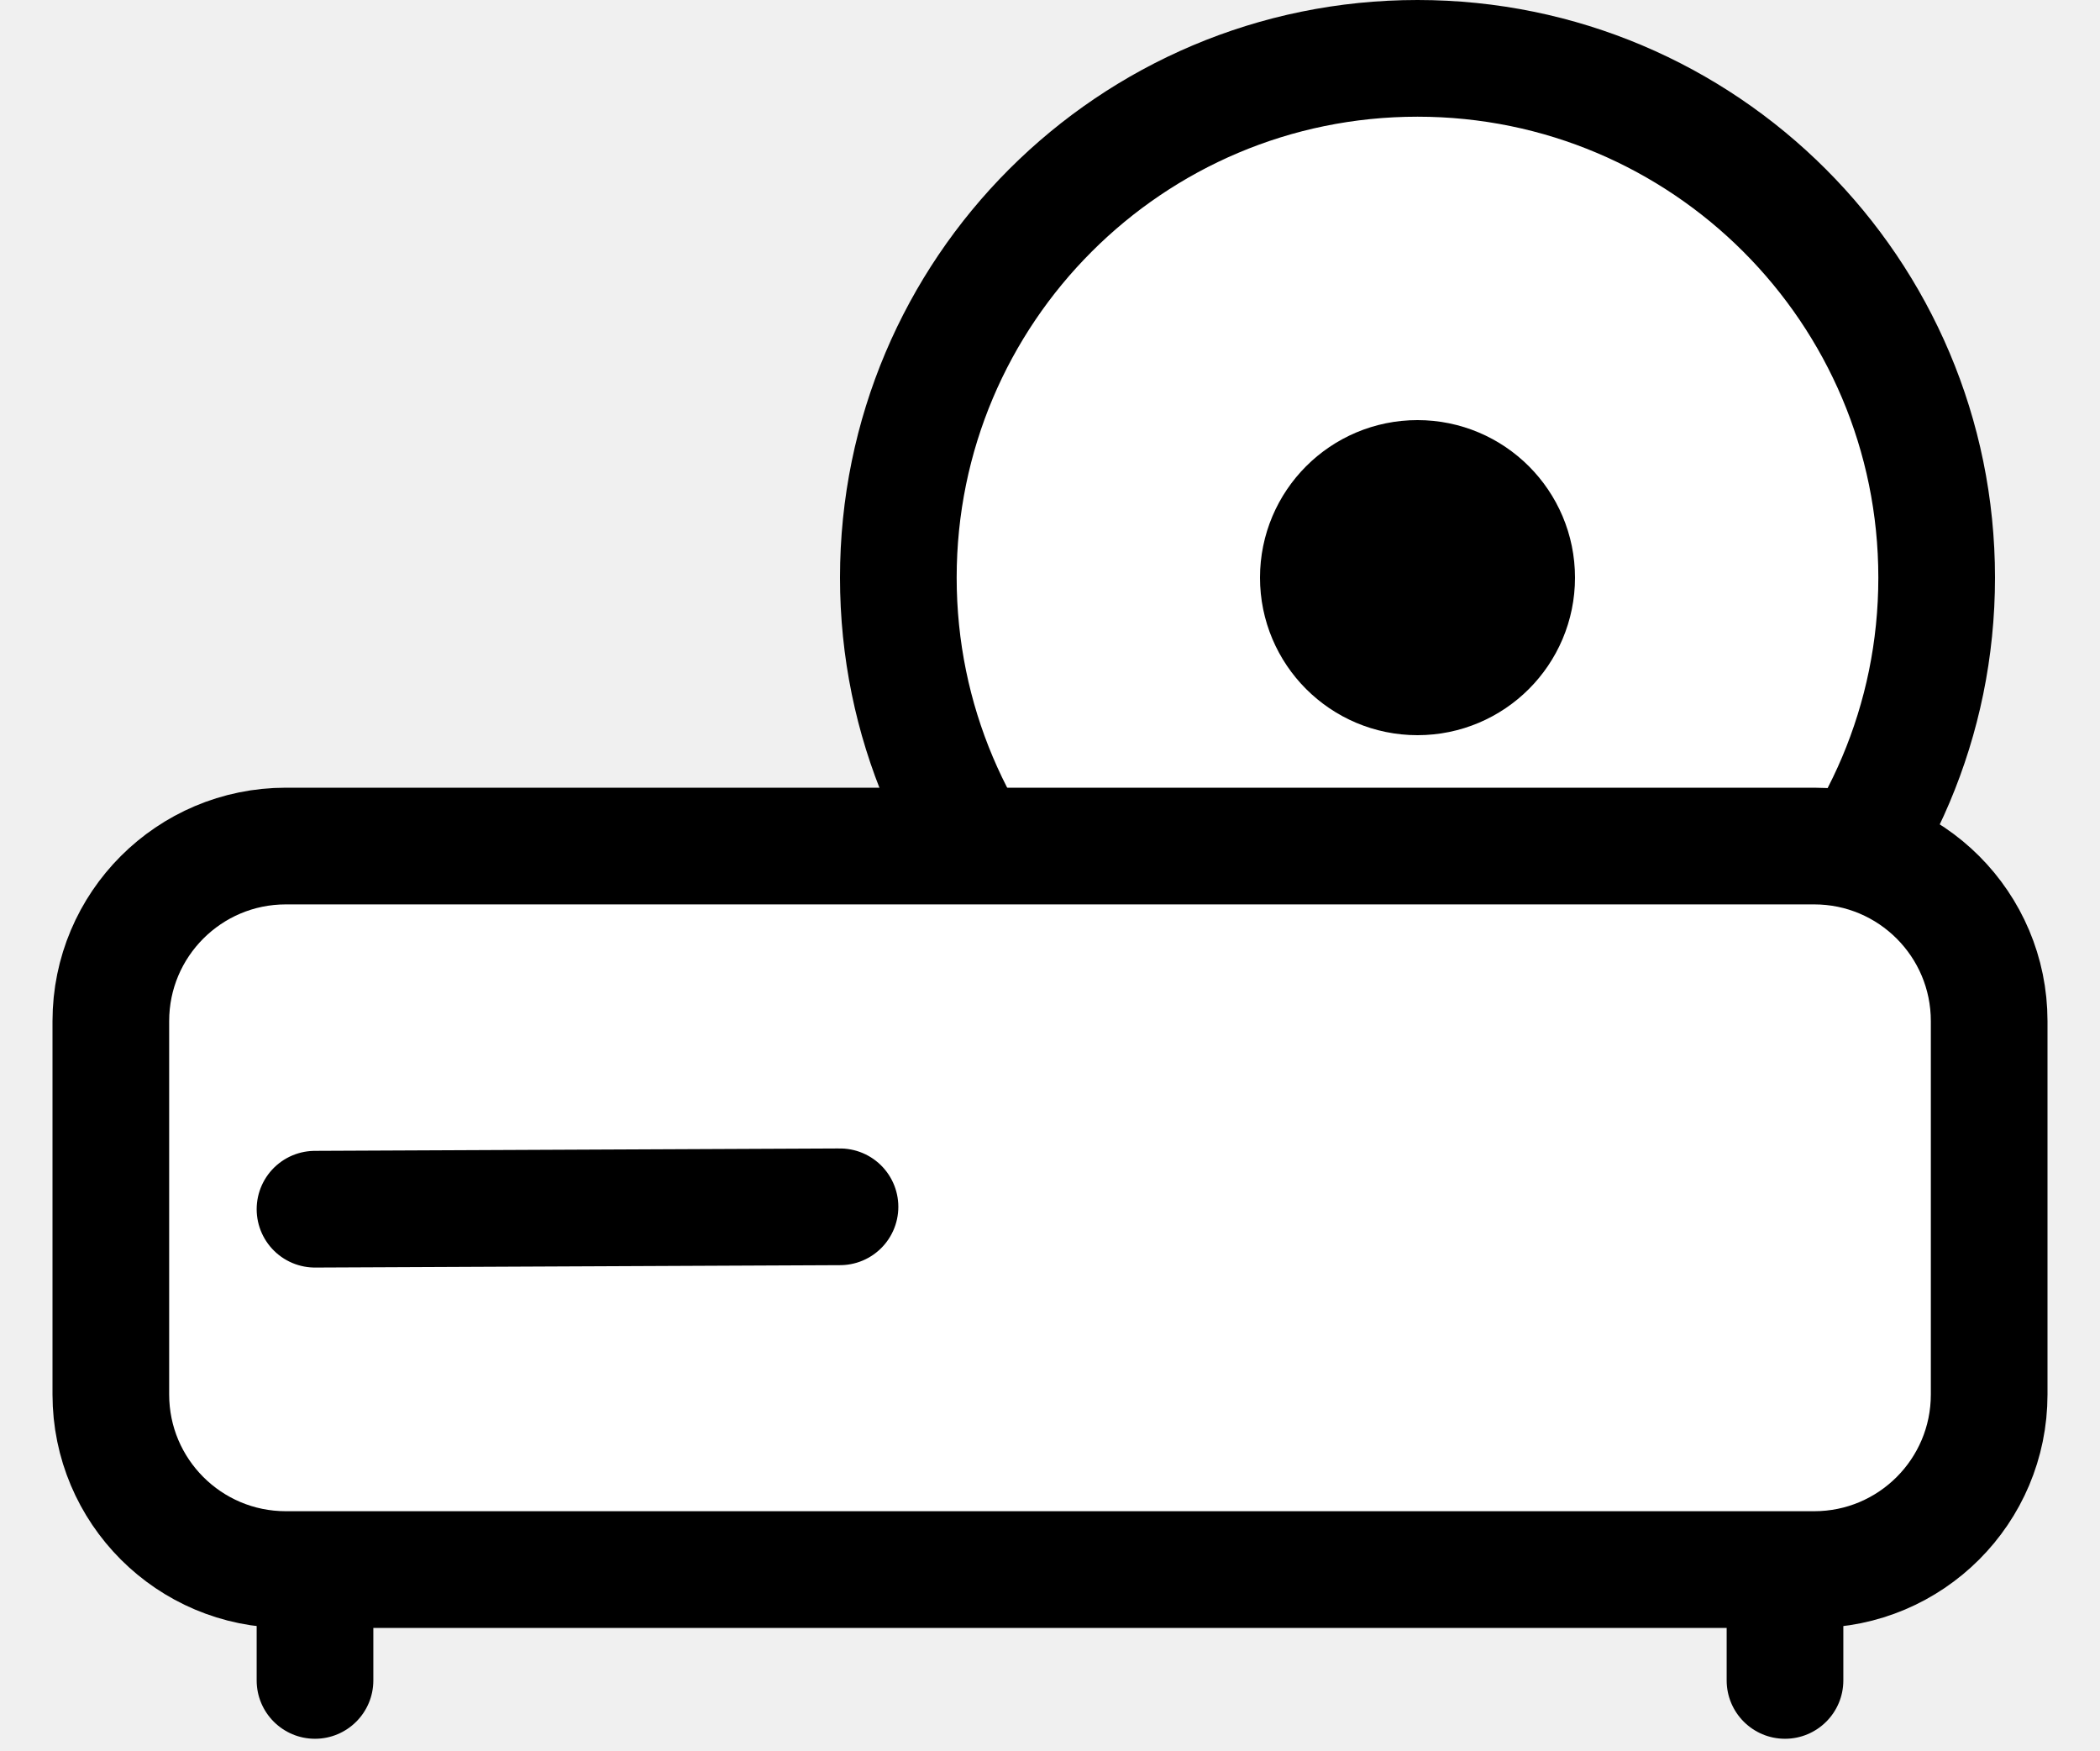
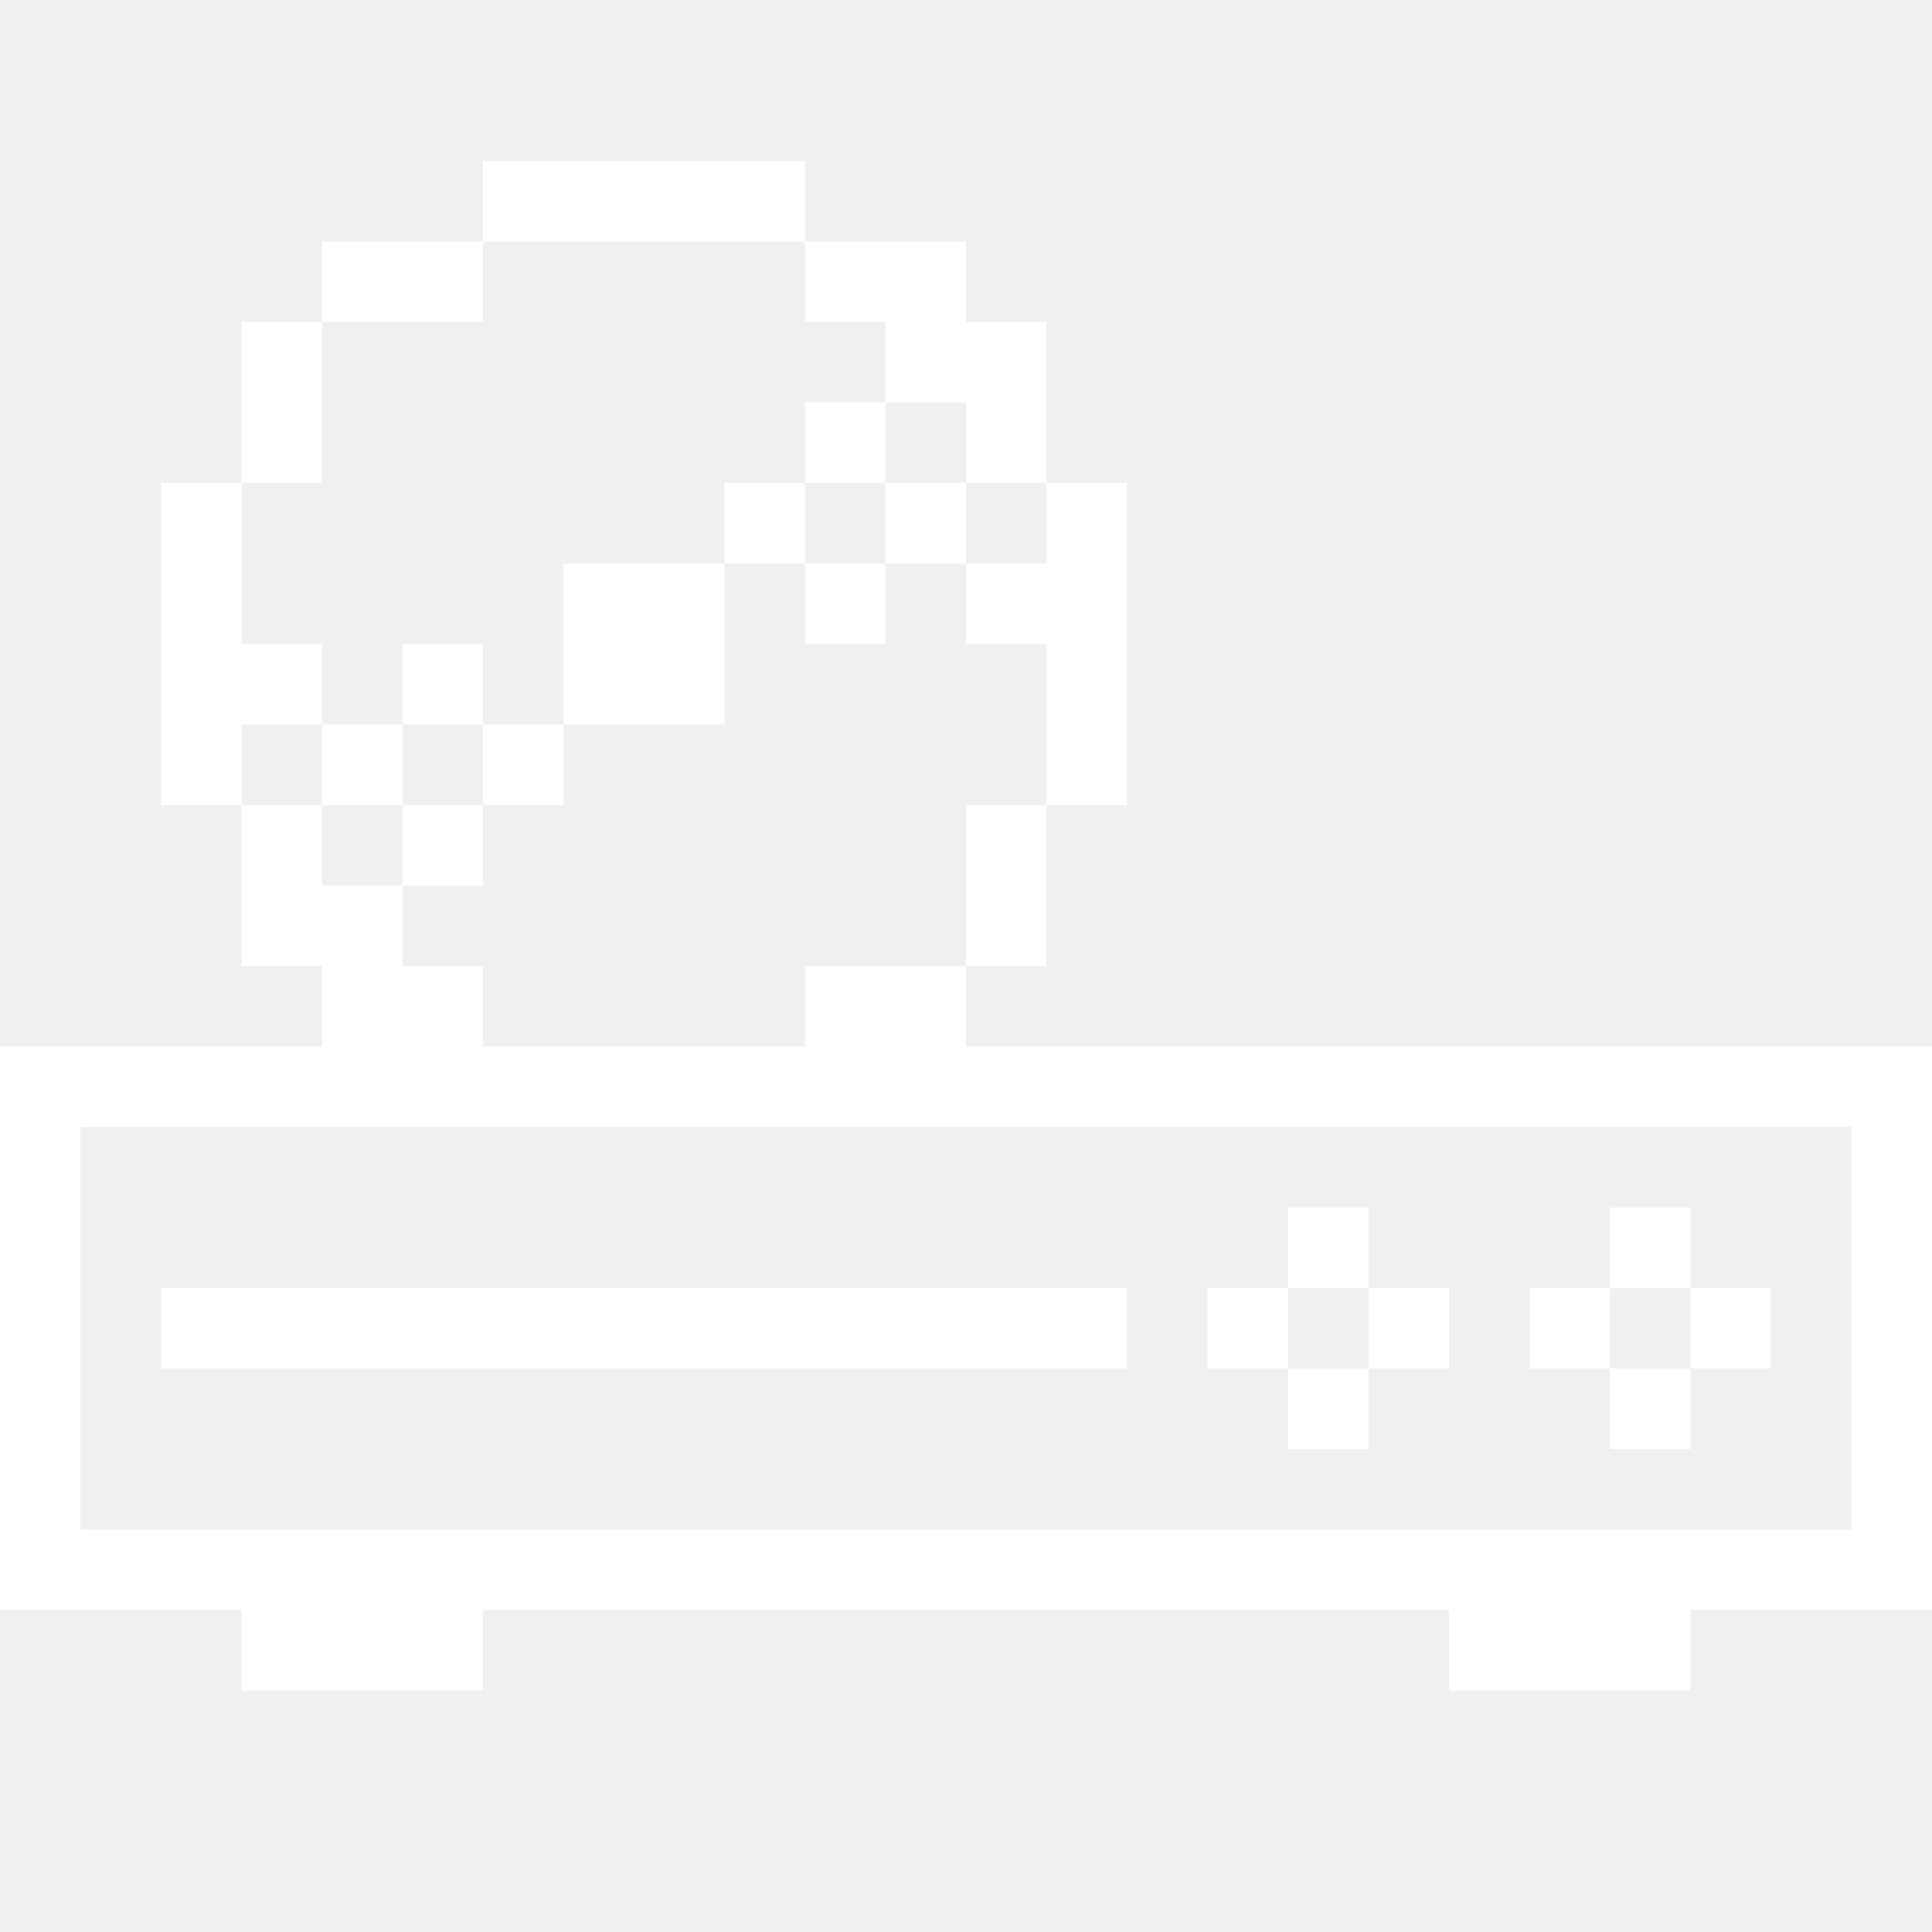
- <svg xmlns="http://www.w3.org/2000/svg" width="36" height="30" viewBox="0 0 36 30" fill="none">
-   <path d="M33.2 9.9C33.2 14.815 29.215 18.8 24.3 18.8C19.385 18.8 15.4 14.815 15.4 9.9C15.4 4.985 19.385 1 24.3 1C29.215 1 33.2 4.985 33.2 9.9Z" fill="white" stroke="black" stroke-width="2" />
-   <path d="M26 9.9C26 10.839 25.239 11.6 24.3 11.6C23.361 11.6 22.6 10.839 22.6 9.9C22.6 8.961 23.361 8.2 24.3 8.2C25.239 8.2 26 8.961 26 9.9Z" fill="black" stroke="black" stroke-width="2" />
-   <rect x="1.9" y="14.5" width="32.2" height="12.4" rx="3" fill="white" stroke="black" stroke-width="2" />
-   <path d="M6.4 27.9V26.9H4.4V27.9H6.4ZM4.4 28.8C4.4 29.352 4.848 29.8 5.4 29.8C5.952 29.8 6.4 29.352 6.4 28.8H4.4ZM4.4 27.9V28.8H6.4V27.9H4.4Z" fill="black" />
-   <path d="M31.6 27.9V26.9H29.6V27.9H31.6ZM29.6 28.8C29.6 29.352 30.048 29.8 30.6 29.8C31.152 29.8 31.6 29.352 31.6 28.8H29.6ZM29.6 27.9V28.8H31.6V27.9H29.6Z" fill="black" />
-   <path d="M14.4 20.683L5.4 20.724" stroke="black" stroke-width="2" stroke-linecap="round" />
+ <svg xmlns="http://www.w3.org/2000/svg" width="48" height="48" viewBox="0 0 48 48" fill="none">
+   <path fill-rule="evenodd" clip-rule="evenodd" d="M12 4H20V6H12V4ZM8 8H12V6H8V8ZM6 12H8V8H6V12ZM8 18V16H6V12H4V20H6V24H8V26H0V28V38V40H6V42H8H10H12V40H36V42H38H40H42V40H48V38V28V26H24V24H26V20H28V12H26V8H24V6H20V8H22V10H20V12H18V14H16H14V16V18H12V16H10V18H8ZM8 20V18H6V20H8ZM10 20H8V22H10V24H12V26H20V24H24V20H26V16H24V14H26V12H24V10H22V12H20V14H18V16V18H16H14V20H12V18H10V20ZM10 20H12V22H10V20ZM22 14H24V12H22V14ZM22 14H20V16H22V14ZM46 38V28H2V38H46ZM4 34V32H28V34H4ZM32 30H34V32H32V30ZM30 32H32V34H30V32ZM34 34V32H36V34H34ZM34 34H32V36H34V34ZM42 30H40V32H38V34H40V36H42V34H44V32H42V30ZM42 34H40V32H42V34Z" fill="white" />
</svg>
